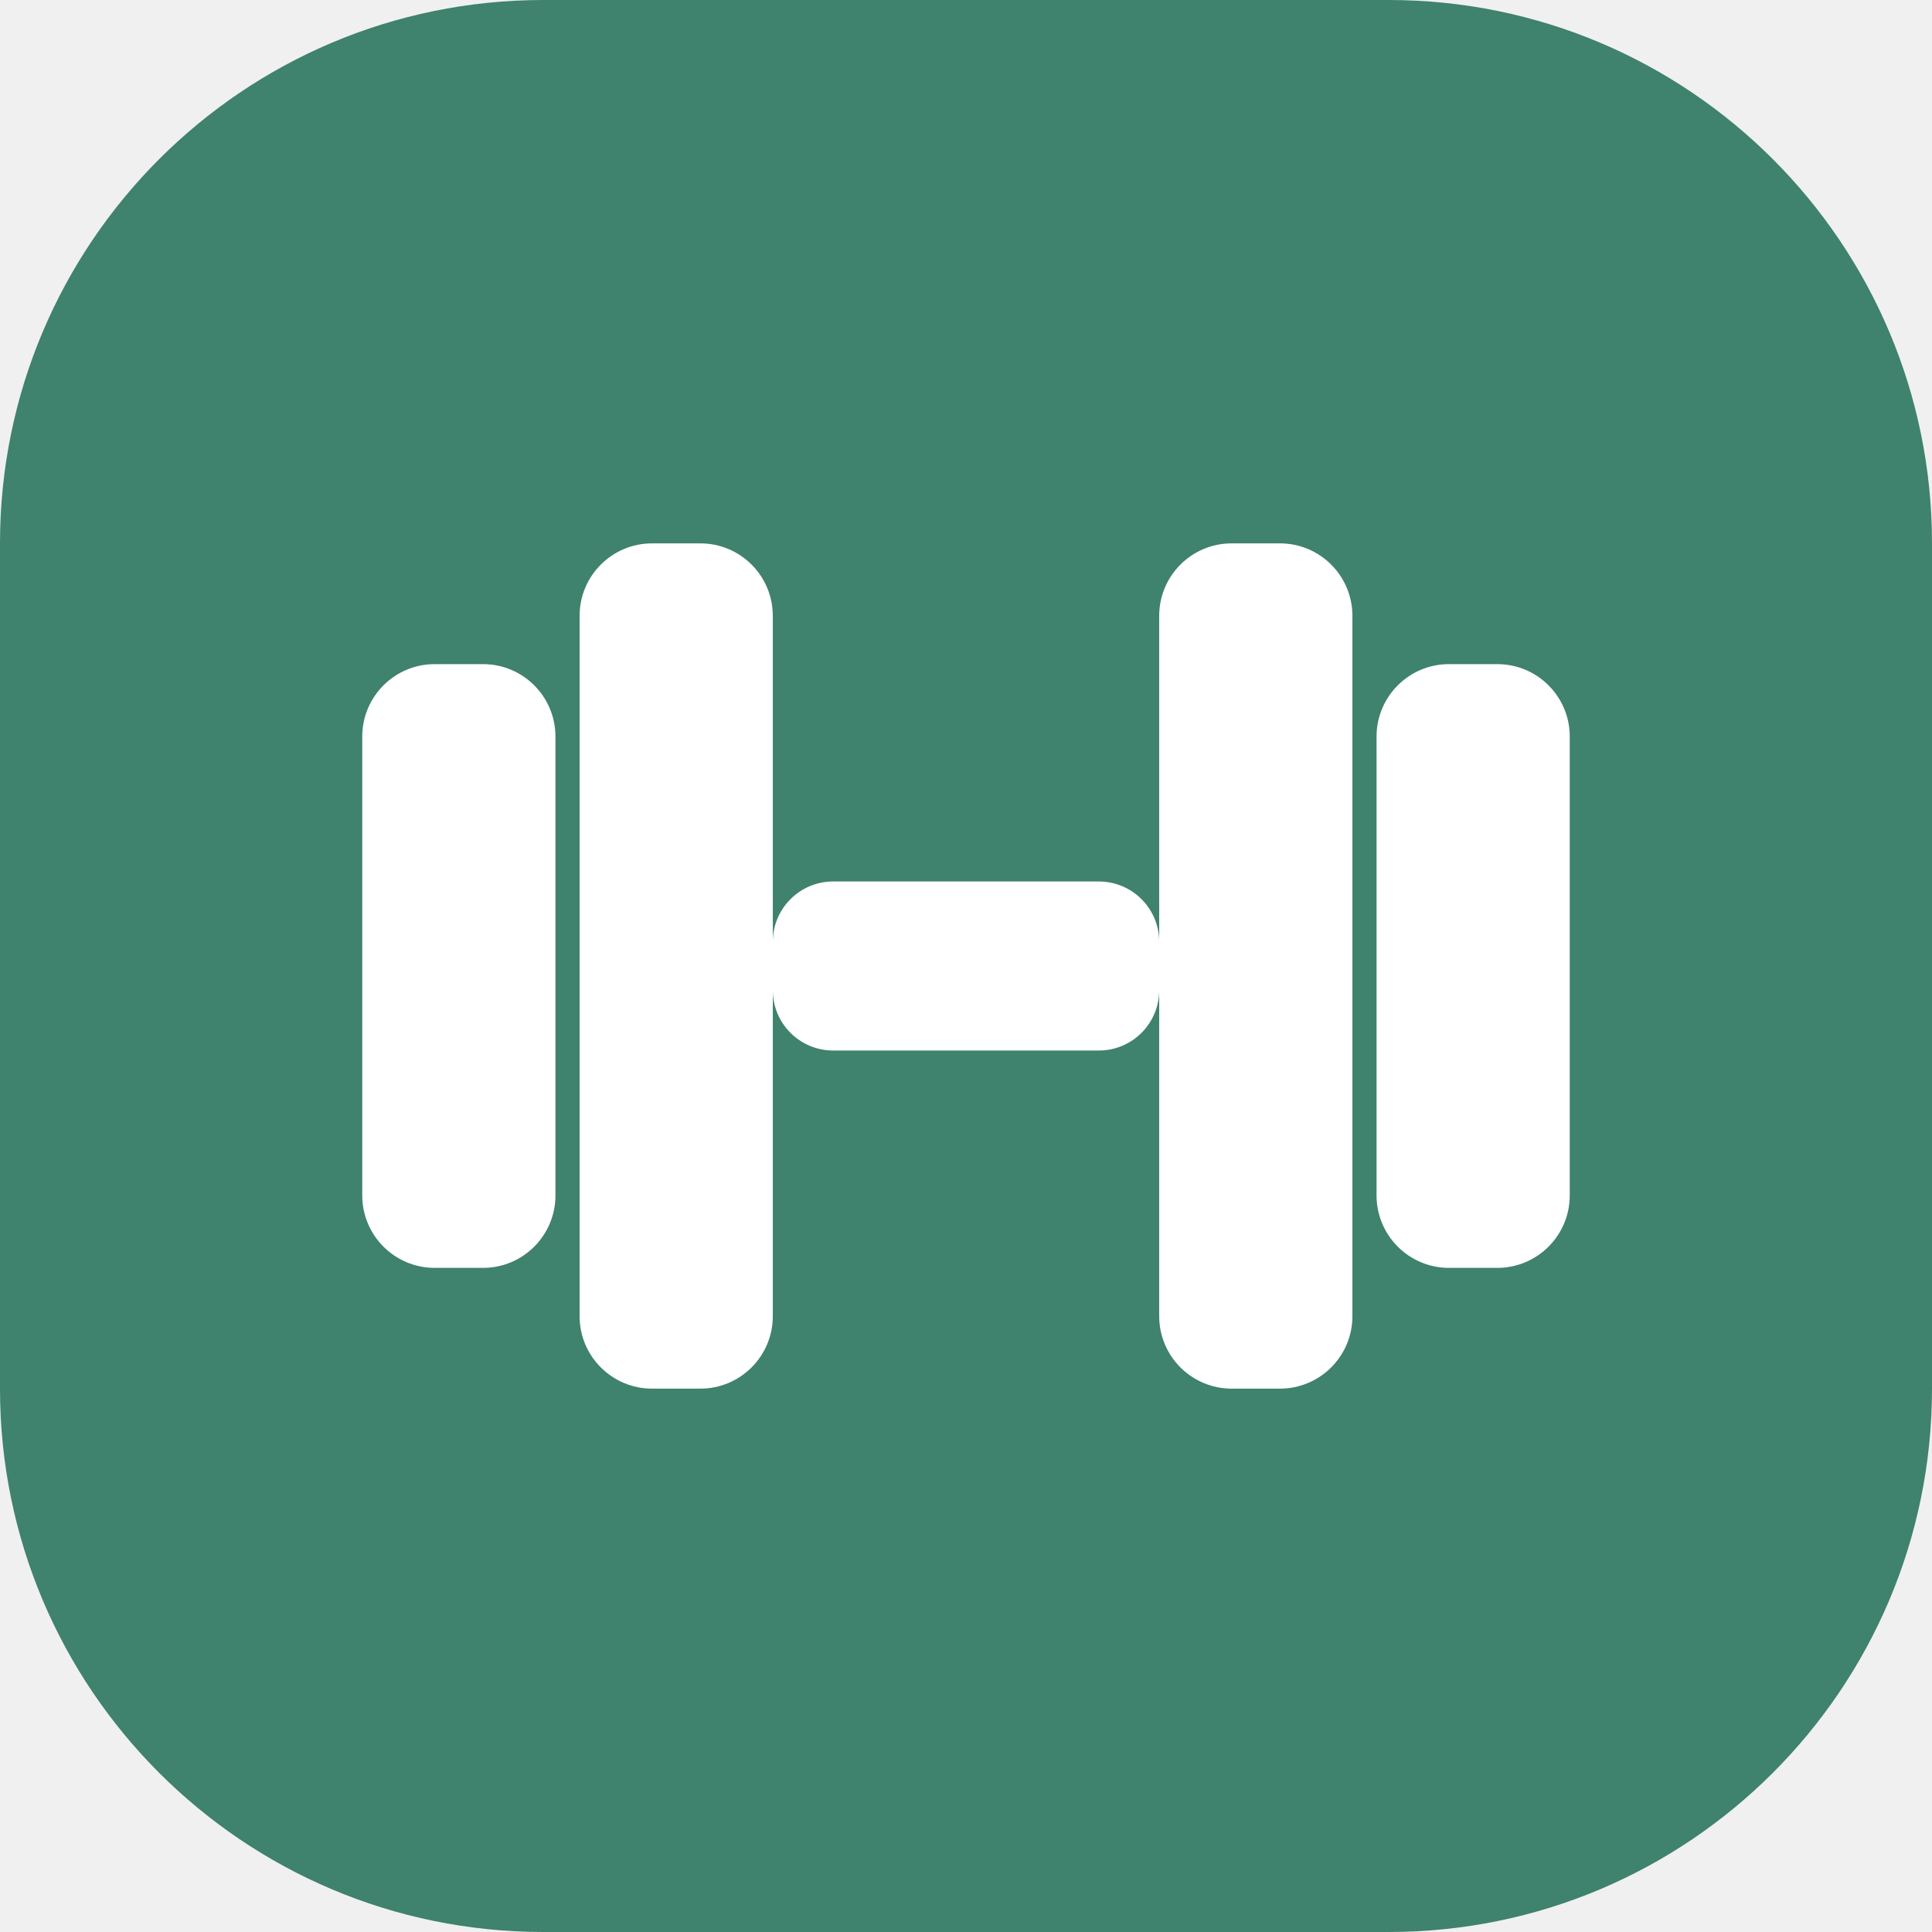
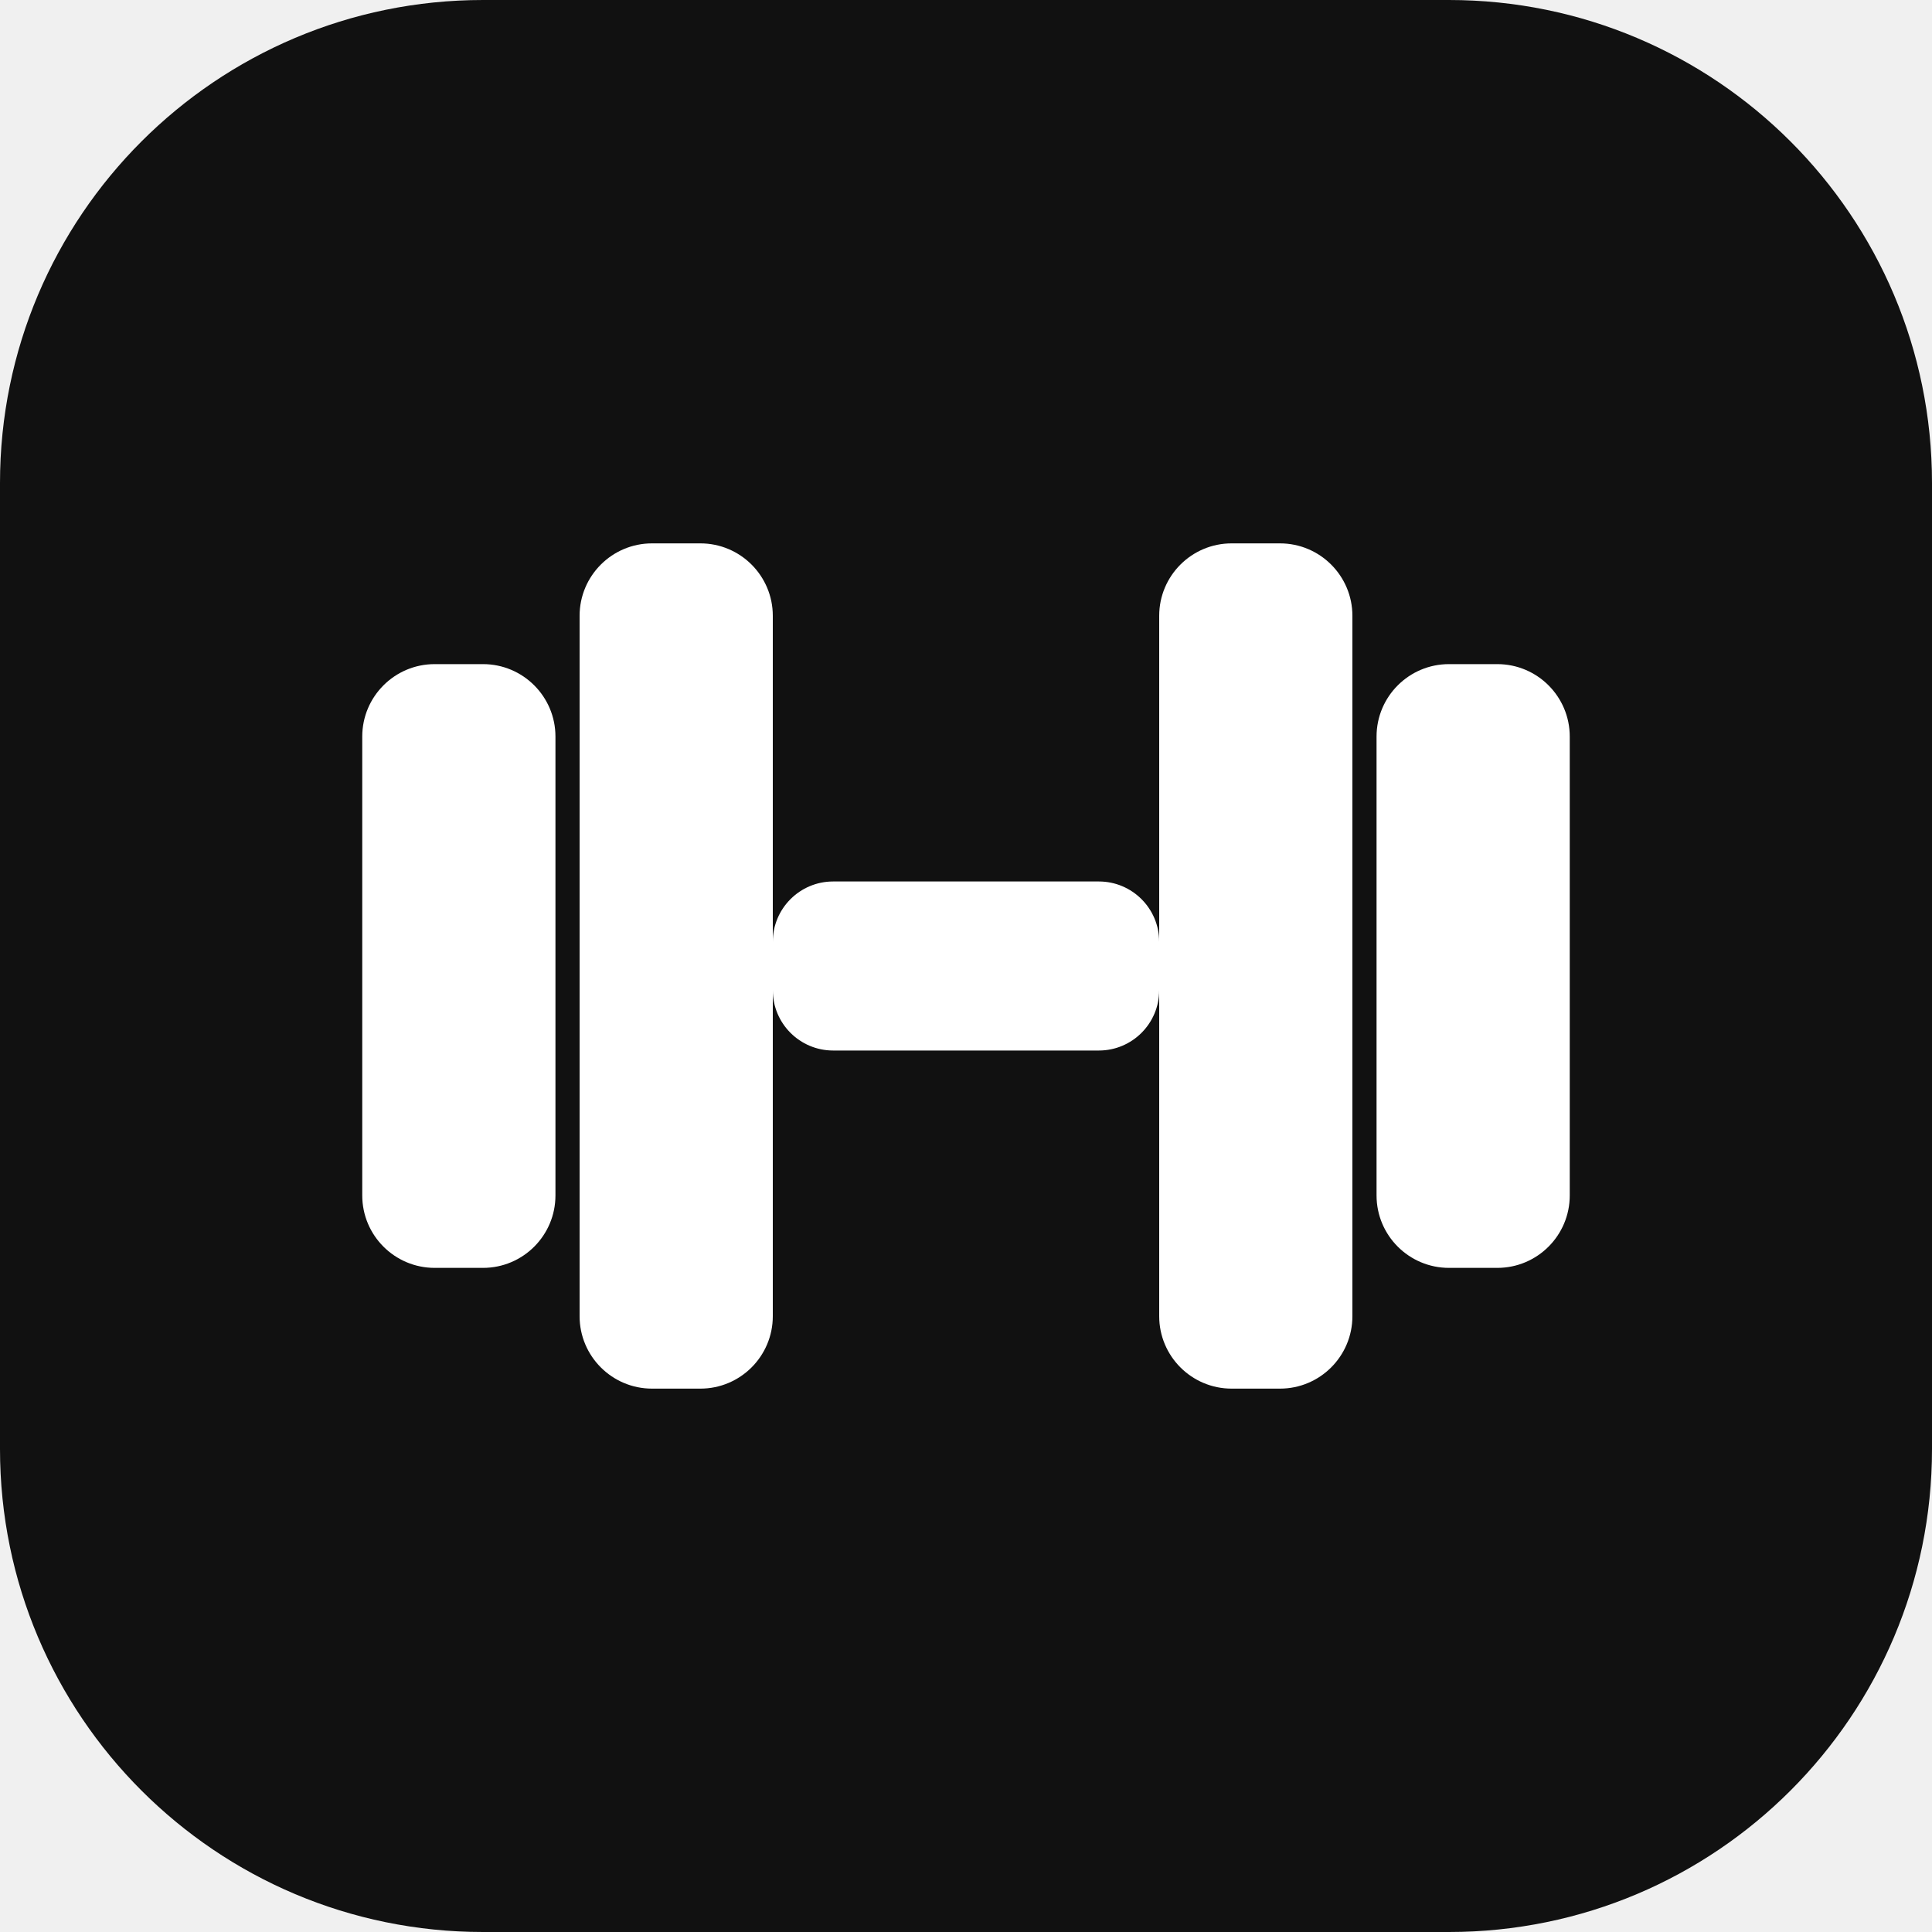
<svg xmlns="http://www.w3.org/2000/svg" viewBox="0 0 32 32">
-   <rect width="32" height="32" rx="9" fill="#3f826d" />
+   <rect width="32" height="32" rx="8" fill="#111111" />
  <g fill="#fff">
    <rect x="6" y="11" width="3.2" height="10" rx="1.2" />
    <rect x="9.6" y="9" width="3.2" height="14" rx="1.2" />
    <rect x="19.2" y="9" width="3.2" height="14" rx="1.2" />
    <rect x="22.8" y="11" width="3.2" height="10" rx="1.2" />
    <rect x="12.8" y="14.6" width="6.4" height="2.8" rx="1" />
  </g>
</svg>
